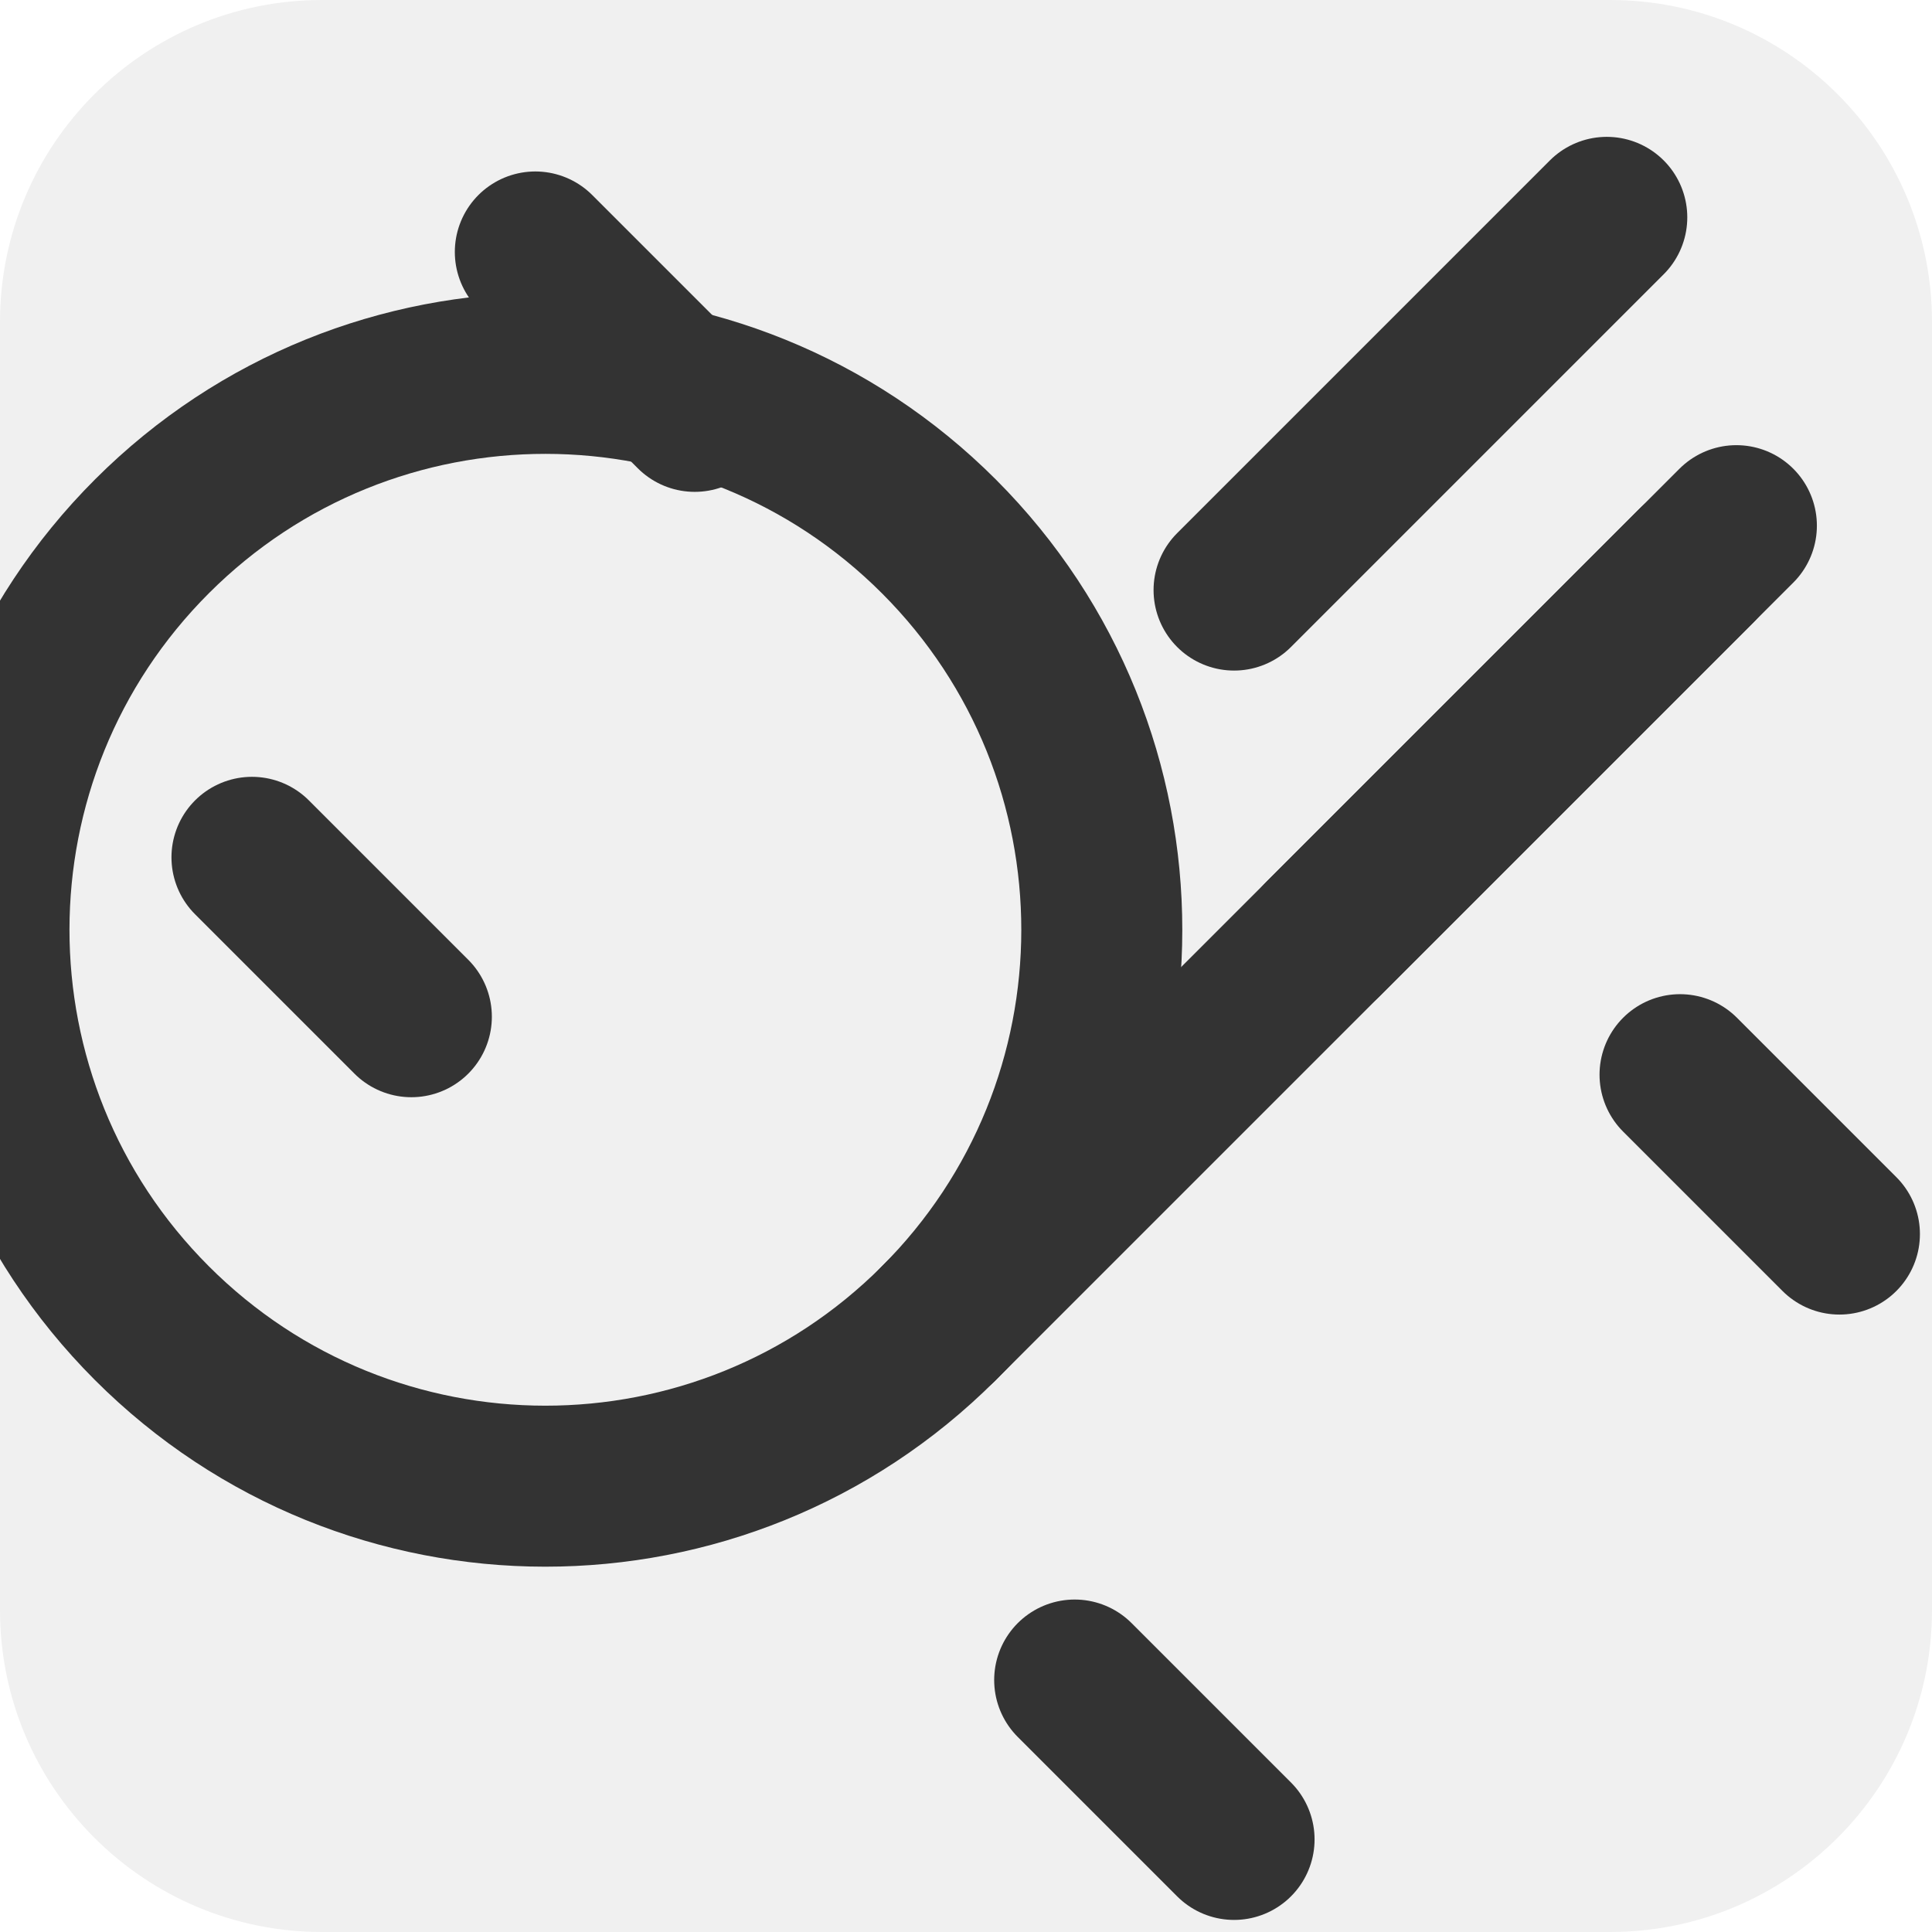
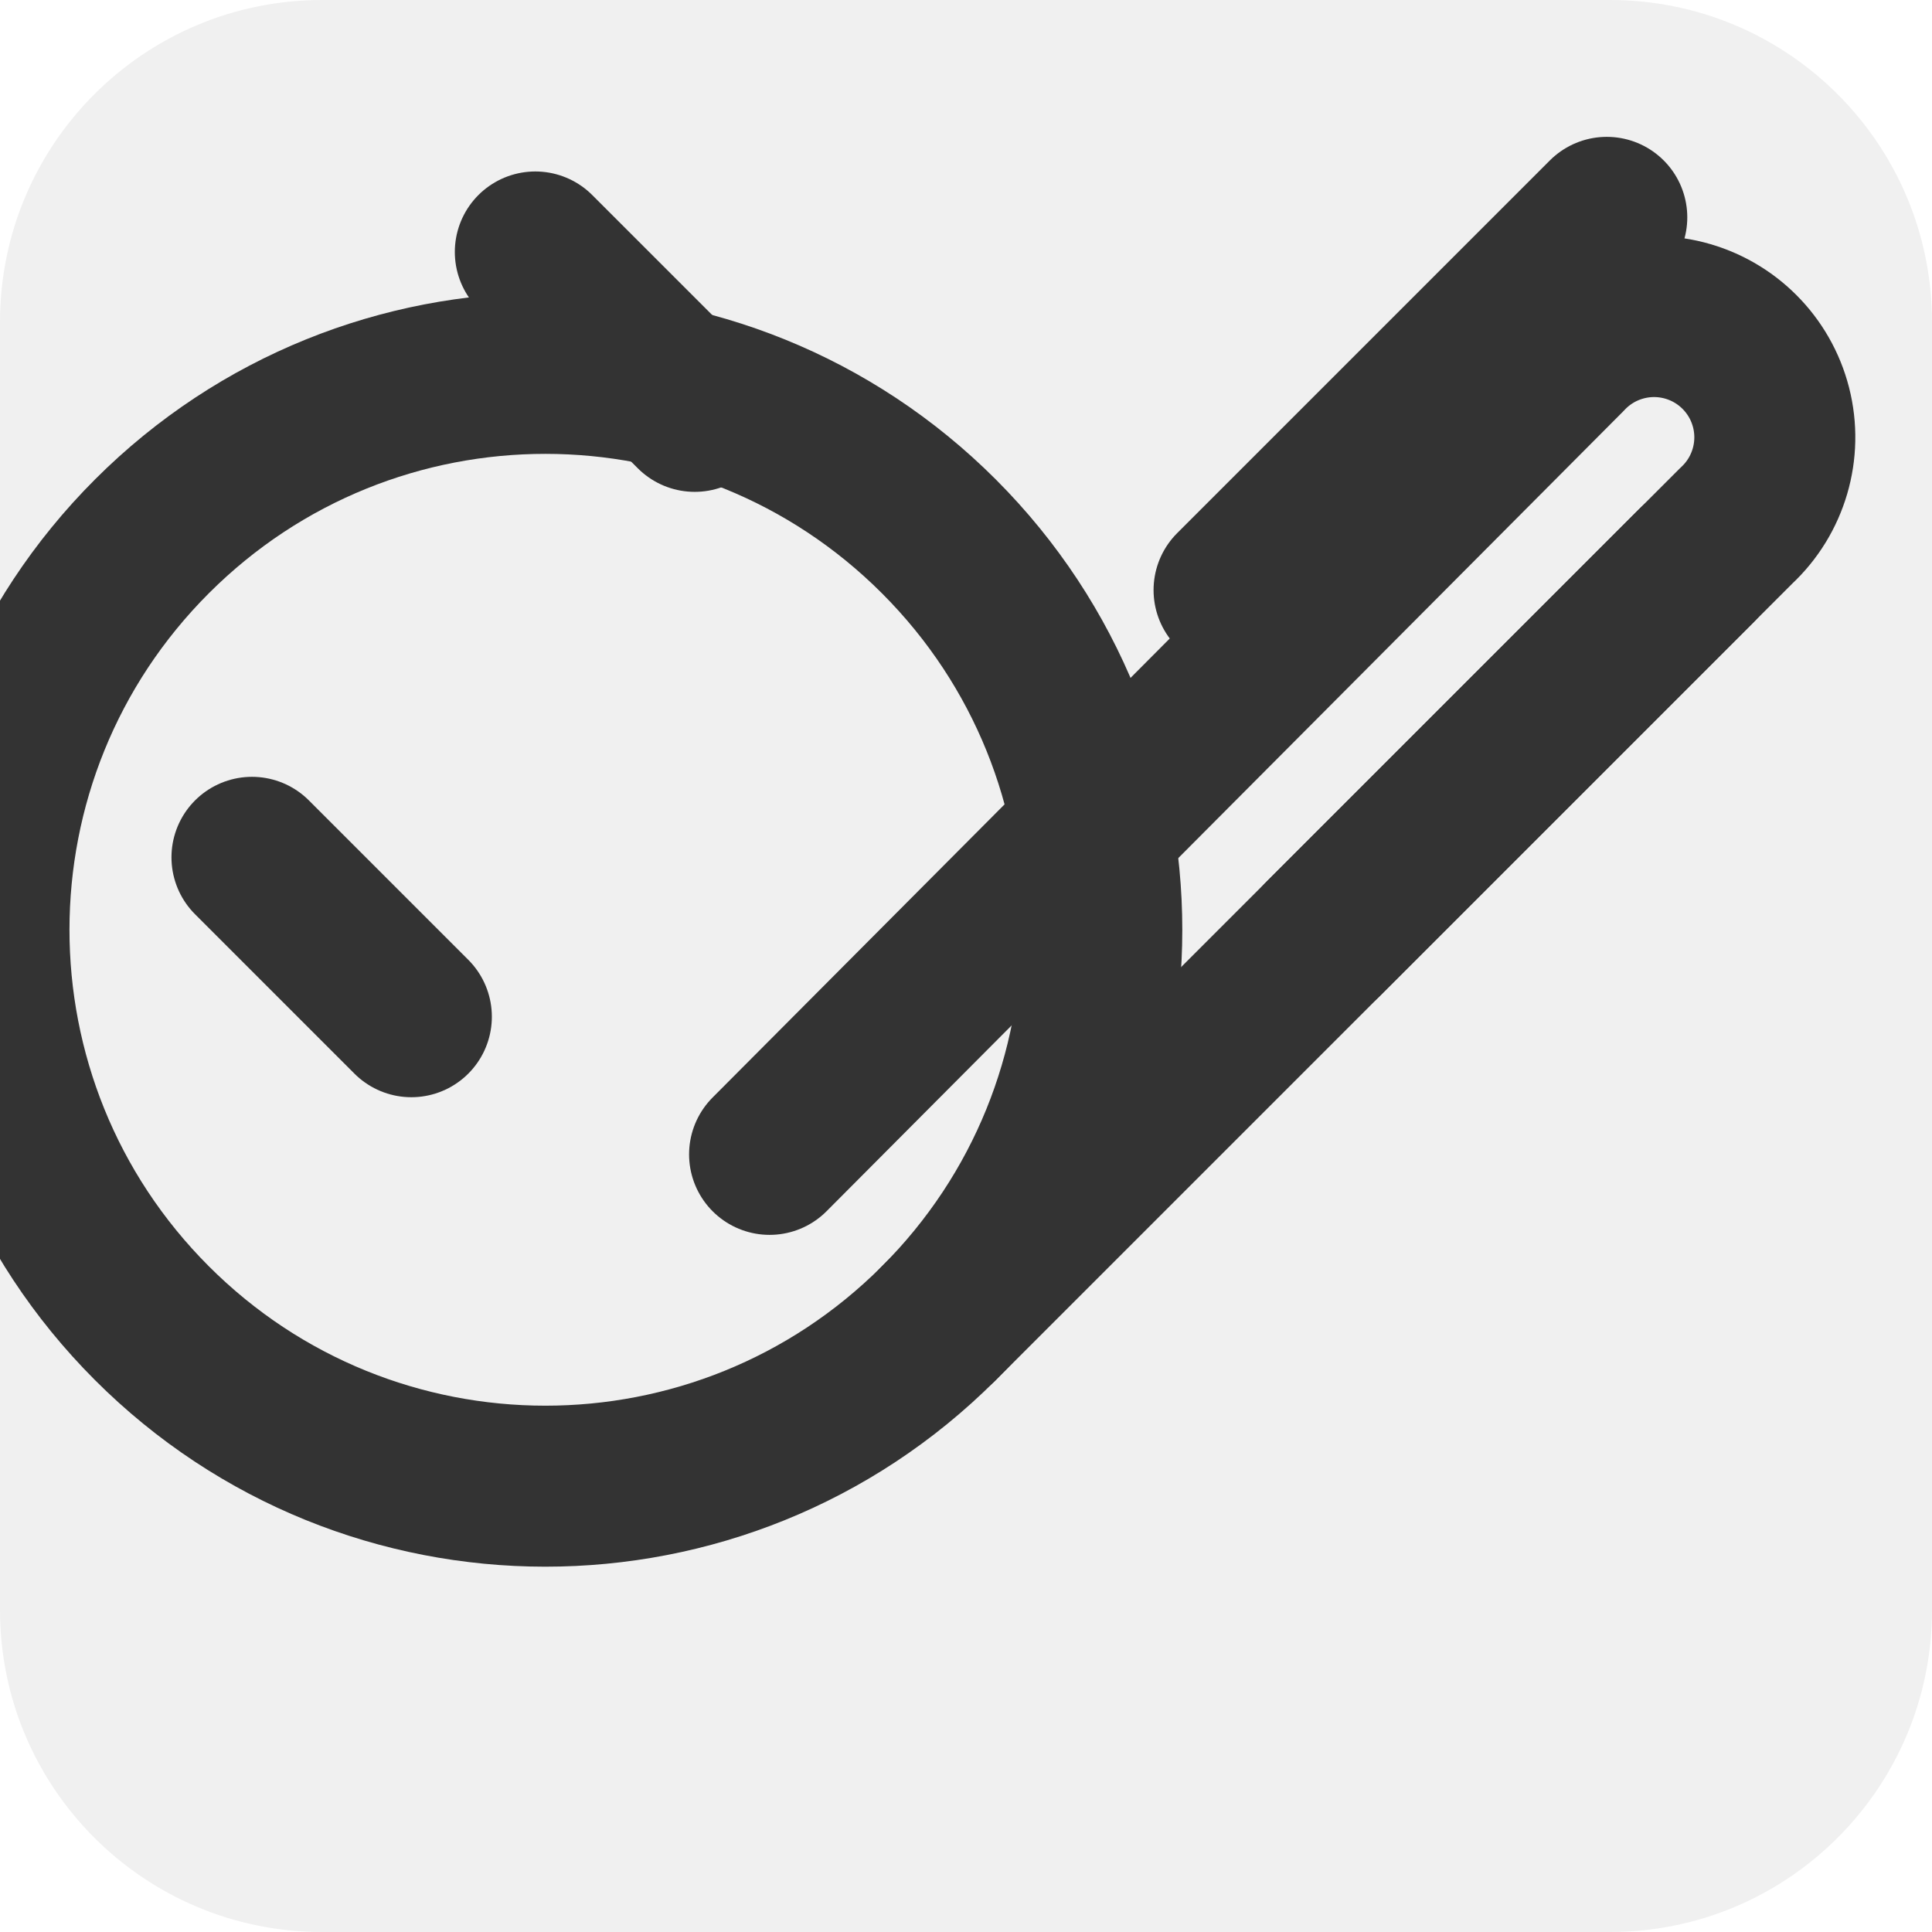
- <svg xmlns="http://www.w3.org/2000/svg" width="32" height="32" viewBox="0 0 24 24" fill="none" stroke="currentColor" stroke-width="2" stroke-linecap="round" stroke-linejoin="round">
+ <svg xmlns="http://www.w3.org/2000/svg" width="32" height="32" viewBox="0 0 24 24" fill="none" stroke="#333" stroke-width="2" stroke-linecap="round" stroke-linejoin="round">
  <rect x="0" y="0" width="24" height="24" rx="4" fill="#f0f0f0" stroke="none" />
-   <path d="m11.66 16.44 9.91-9.91" stroke="#333" />
-   <path d="m16.44 11.66 4.63-4.63" stroke="#333" />
-   <path d="m15.33 7.33 4.63-4.63" stroke="#333" />
-   <path d="m11.66 16.44a6.78 6.78 0 1 1-9.77-9.78 6.78 6.78 0 0 1 9.77 9.78Z" stroke="#333" />
-   <path d="m3.13 10.65 1.98 1.98" stroke="#333" />
-   <path d="m6.65 3.13 1.98 1.98" stroke="#333" />
-   <path d="m13.35 20.87 1.98 1.98" stroke="#333" />
-   <path d="m20.87 13.35 1.98 1.98" stroke="#333" />
+   <path d="M11.66 16.44 21.57 6.53a1.5 1.5 0 1 0-2.12-2.12L9.56 14.34" />
+   <path d="m16.44 11.66 4.63-4.63" />
+   <path d="m15.33 7.33 4.63-4.63" />
+   <path d="m11.66 16.44a6.78 6.78 0 1 1-9.77-9.78 6.78 6.78 0 0 1 9.77 9.78Z" />
+   <path d="m3.13 10.65 1.98 1.98" />
+   <path d="m6.65 3.13 1.98 1.98" />
</svg>
